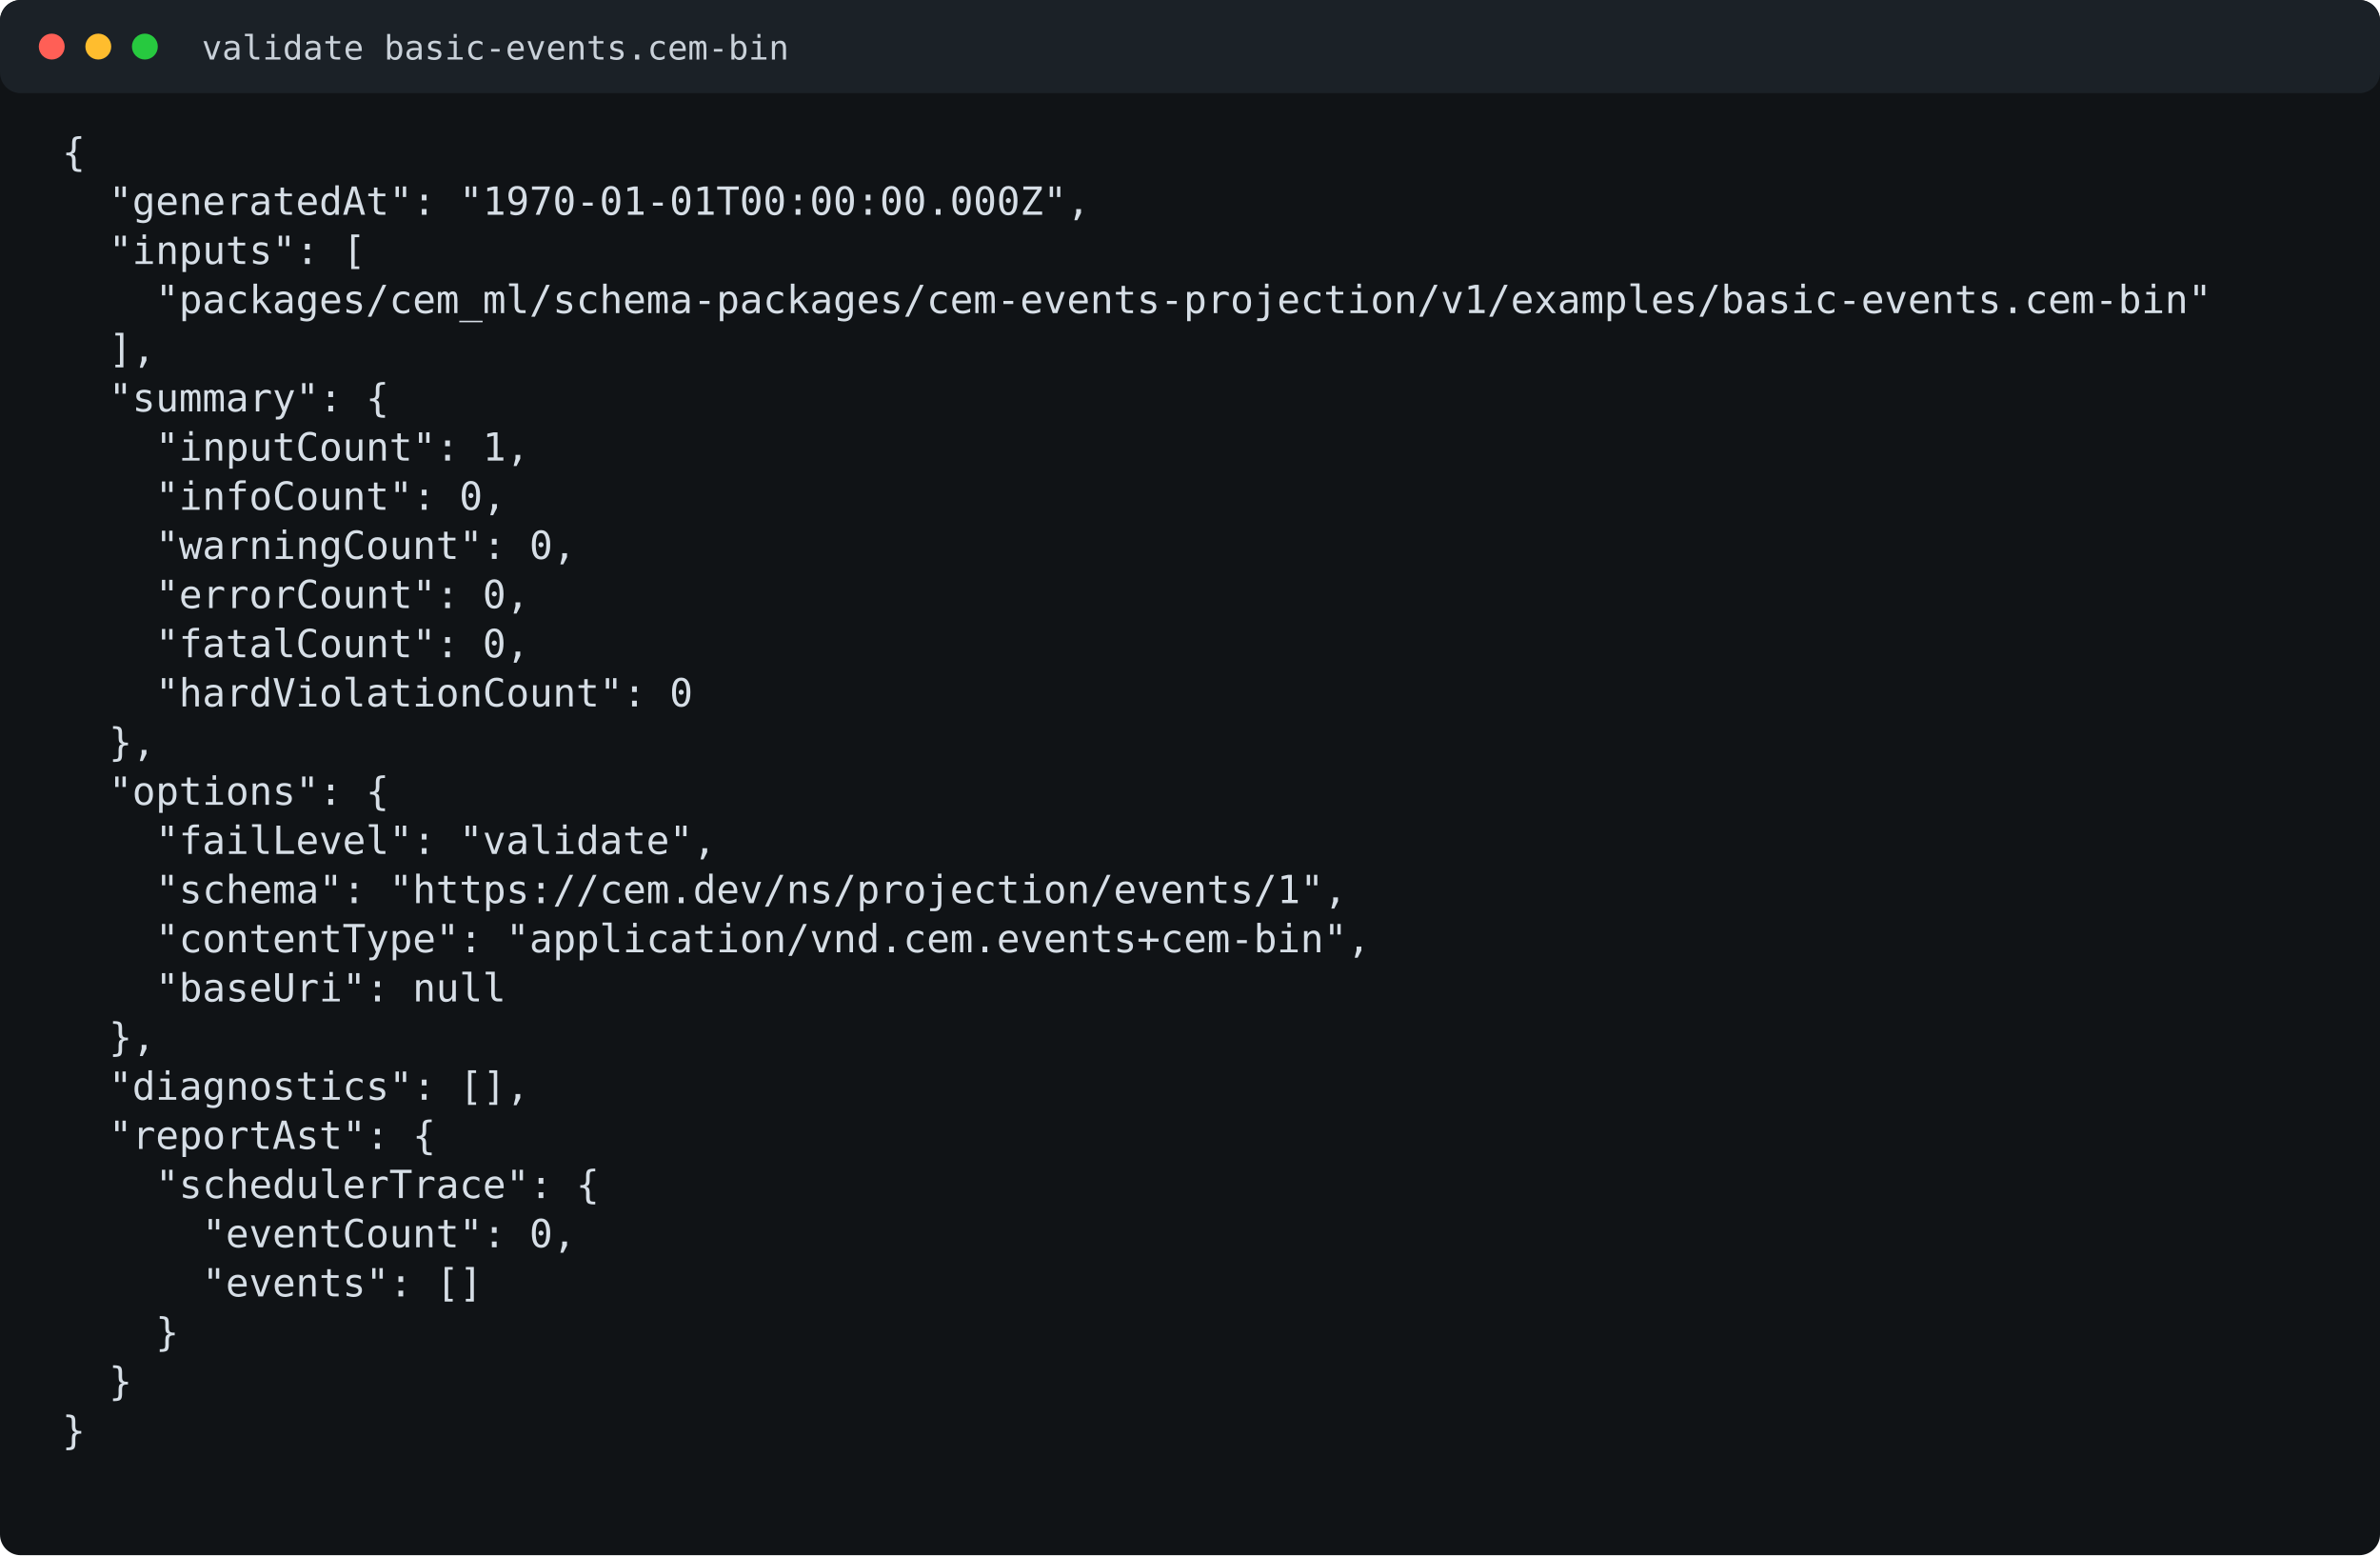
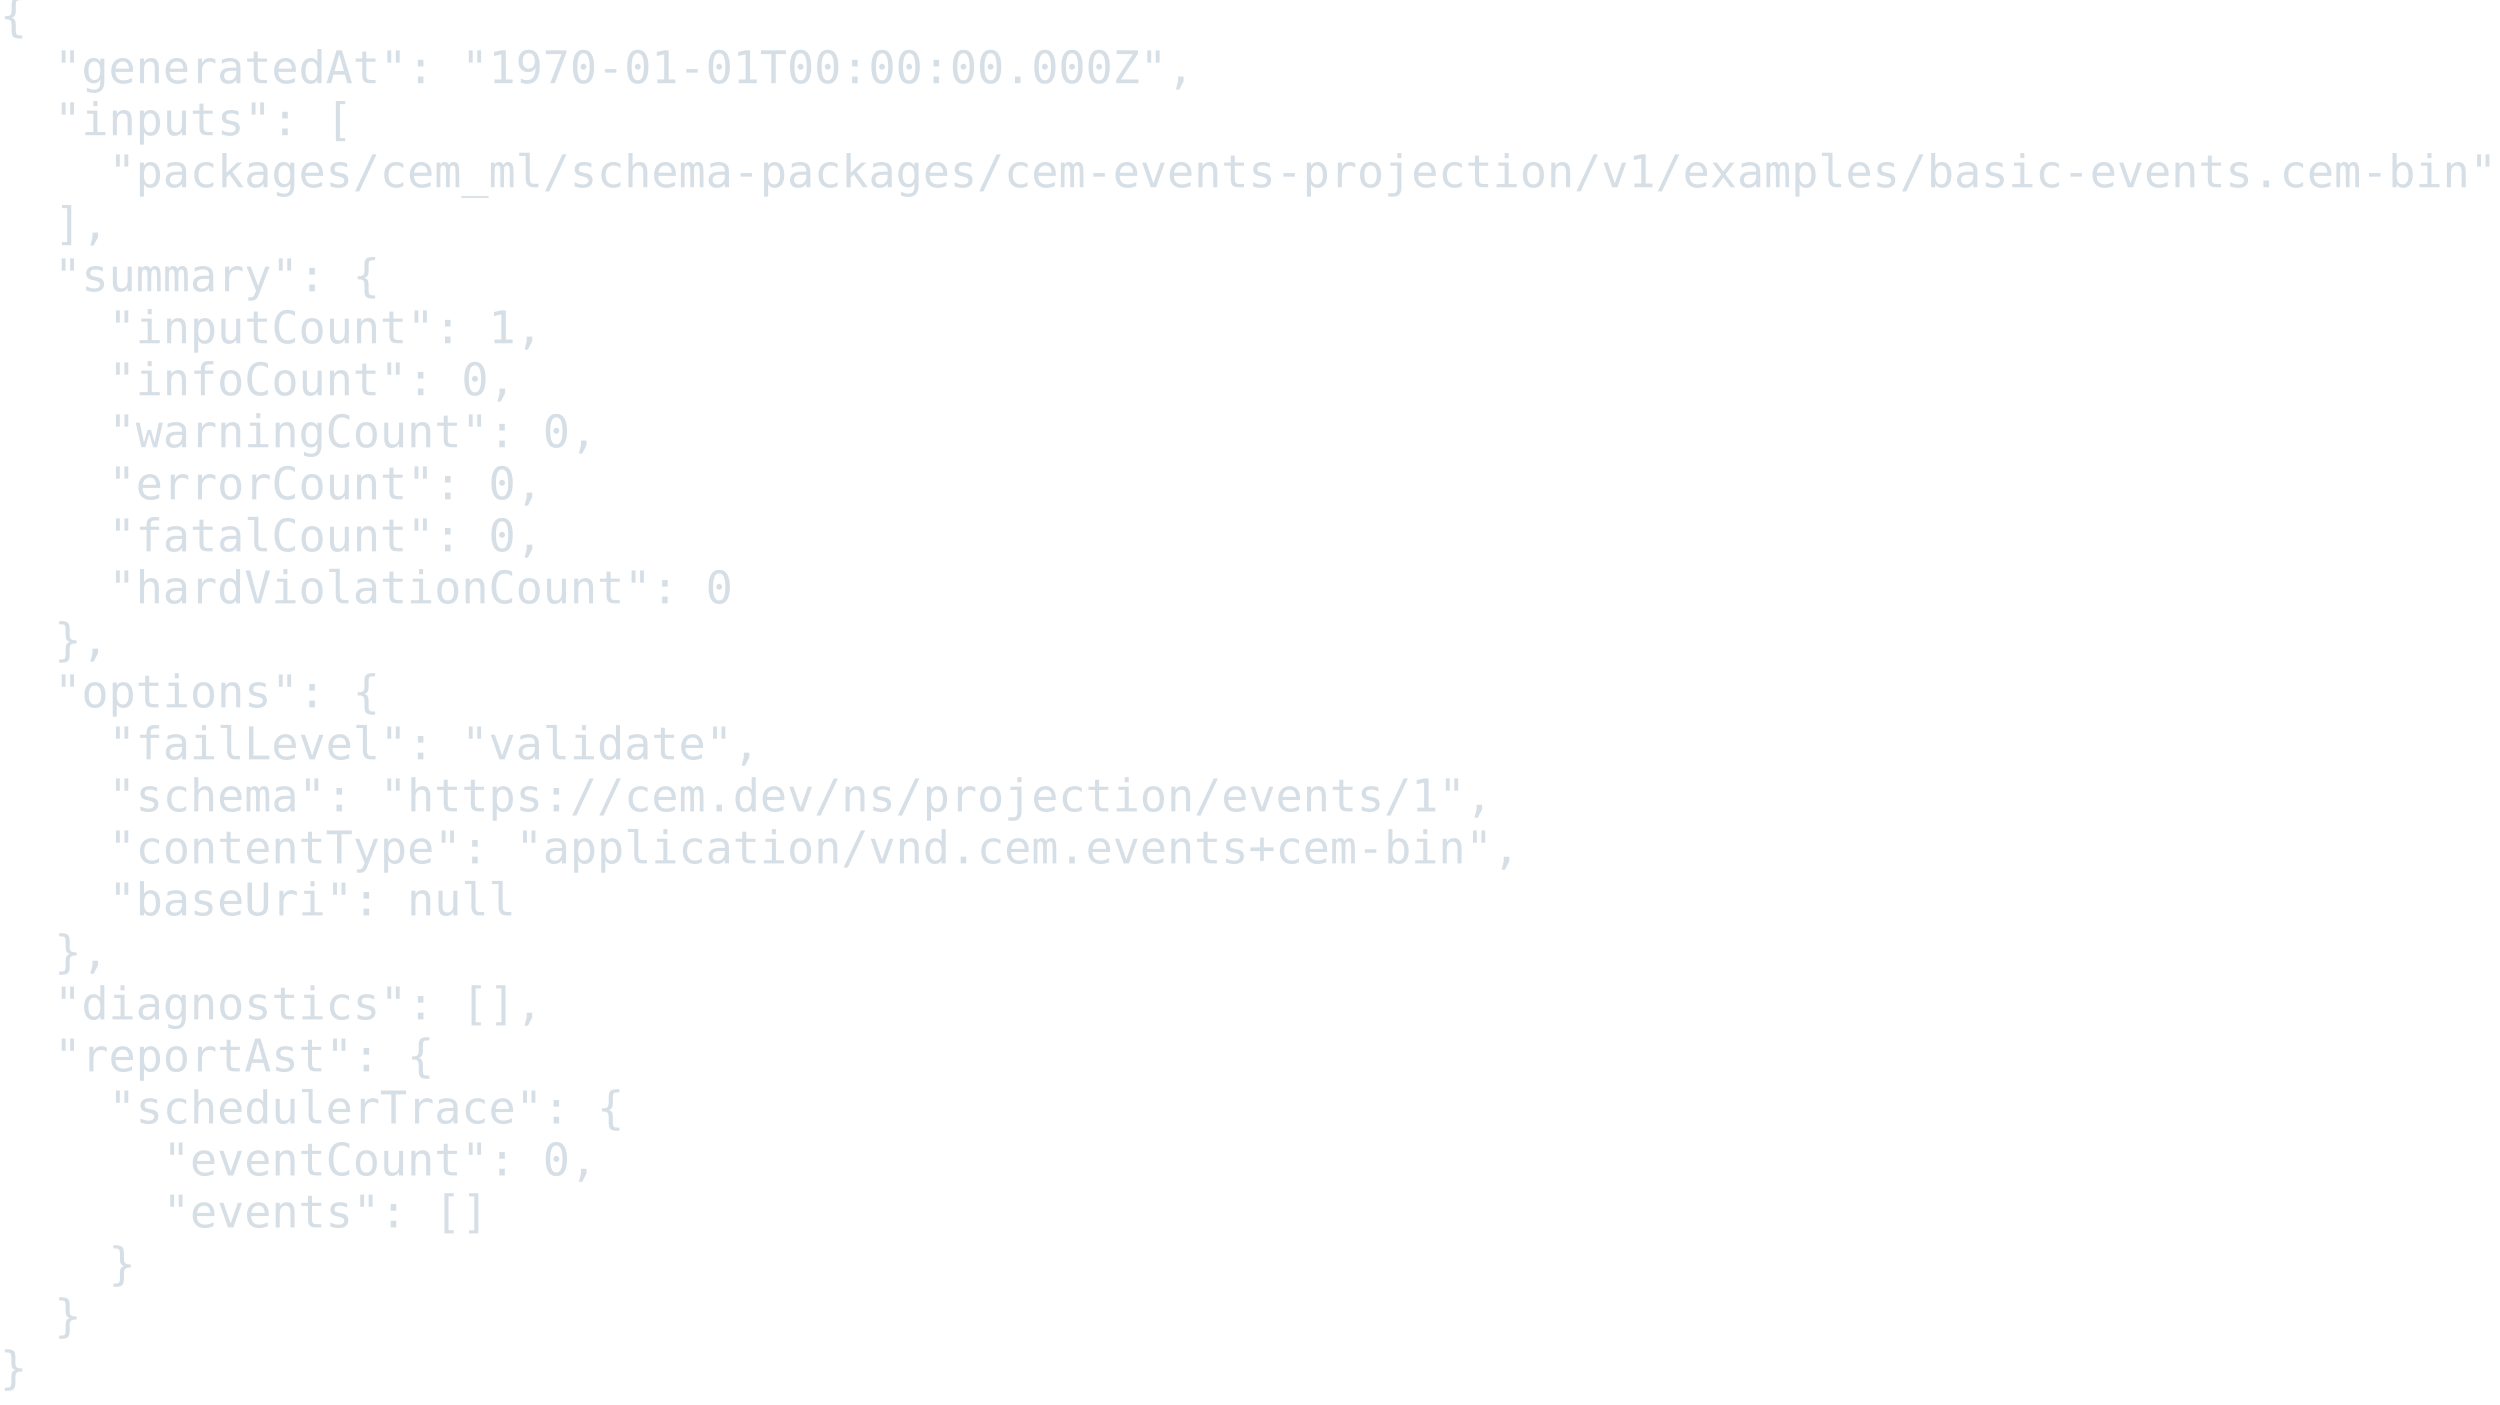
- <svg xmlns="http://www.w3.org/2000/svg" width="920" height="601" viewBox="0 0 920 601" role="img" aria-labelledby="title desc">
-   <rect width="920" height="601" rx="8" fill="#101316" />
-   <rect x="0" y="0" width="920" height="36" rx="8" fill="#1b2127" />
-   <circle cx="20" cy="18" r="5" fill="#ff5f56" />
-   <circle cx="38" cy="18" r="5" fill="#ffbd2e" />
-   <circle cx="56" cy="18" r="5" fill="#27c93f" />
-   <text x="78" y="23" fill="#c9d1d9" font-family="ui-monospace, SFMono-Regular, Menlo, Consolas, monospace" font-size="13">validate basic-events.cem-bin</text>
-   <text x="24" y="64" fill="#d6dee6" font-family="ui-monospace, SFMono-Regular, Menlo, Consolas, monospace" font-size="15" xml:space="preserve">
-     <tspan x="24" dy="0">{</tspan>
-     <tspan x="24" dy="19">  "generatedAt": "1970-01-01T00:00:00.000Z",</tspan>
-     <tspan x="24" dy="19">  "inputs": [</tspan>
-     <tspan x="24" dy="19">    "packages/cem_ml/schema-packages/cem-events-projection/v1/examples/basic-events.cem-bin"</tspan>
-     <tspan x="24" dy="19">  ],</tspan>
-     <tspan x="24" dy="19">  "summary": {</tspan>
-     <tspan x="24" dy="19">    "inputCount": 1,</tspan>
-     <tspan x="24" dy="19">    "infoCount": 0,</tspan>
-     <tspan x="24" dy="19">    "warningCount": 0,</tspan>
-     <tspan x="24" dy="19">    "errorCount": 0,</tspan>
-     <tspan x="24" dy="19">    "fatalCount": 0,</tspan>
-     <tspan x="24" dy="19">    "hardViolationCount": 0</tspan>
-     <tspan x="24" dy="19">  },</tspan>
-     <tspan x="24" dy="19">  "options": {</tspan>
-     <tspan x="24" dy="19">    "failLevel": "validate",</tspan>
-     <tspan x="24" dy="19">    "schema": "https://cem.dev/ns/projection/events/1",</tspan>
-     <tspan x="24" dy="19">    "contentType": "application/vnd.cem.events+cem-bin",</tspan>
-     <tspan x="24" dy="19">    "baseUri": null</tspan>
-     <tspan x="24" dy="19">  },</tspan>
-     <tspan x="24" dy="19">  "diagnostics": [],</tspan>
-     <tspan x="24" dy="19">  "reportAst": {</tspan>
-     <tspan x="24" dy="19">    "schedulerTrace": {</tspan>
-     <tspan x="24" dy="19">      "eventCount": 0,</tspan>
-     <tspan x="24" dy="19">      "events": []</tspan>
-     <tspan x="24" dy="19">    }</tspan>
-     <tspan x="24" dy="19">  }</tspan>
-     <tspan x="24" dy="19">}</tspan>
-   </text>
+ <svg xmlns="http://www.w3.org/2000/svg" role="img" aria-labelledby="title desc" width="721" height="405" viewBox="0 0 721 405" xml:space="preserve">
+   <text x="0" y="0" fill="rgb(214, 222, 230)" font-family="ui-monospace, SFMono-Regular, Menlo, Consolas, monospace" font-size="13px" font-style="normal" font-weight="400" letter-spacing="normal" dominant-baseline="text-before-edge" xml:space="preserve">{</text>
+   <text x="0" y="15" fill="rgb(214, 222, 230)" font-family="ui-monospace, SFMono-Regular, Menlo, Consolas, monospace" font-size="13px" font-style="normal" font-weight="400" letter-spacing="normal" dominant-baseline="text-before-edge" xml:space="preserve">  "generatedAt": "1970-01-01T00:00:00.000Z",</text>
+   <text x="0" y="30" fill="rgb(214, 222, 230)" font-family="ui-monospace, SFMono-Regular, Menlo, Consolas, monospace" font-size="13px" font-style="normal" font-weight="400" letter-spacing="normal" dominant-baseline="text-before-edge" xml:space="preserve">  "inputs": [</text>
+   <text x="0" y="45" fill="rgb(214, 222, 230)" font-family="ui-monospace, SFMono-Regular, Menlo, Consolas, monospace" font-size="13px" font-style="normal" font-weight="400" letter-spacing="normal" dominant-baseline="text-before-edge" xml:space="preserve">    "packages/cem_ml/schema-packages/cem-events-projection/v1/examples/basic-events.cem-bin"</text>
+   <text x="0" y="60" fill="rgb(214, 222, 230)" font-family="ui-monospace, SFMono-Regular, Menlo, Consolas, monospace" font-size="13px" font-style="normal" font-weight="400" letter-spacing="normal" dominant-baseline="text-before-edge" xml:space="preserve">  ],</text>
+   <text x="0" y="75" fill="rgb(214, 222, 230)" font-family="ui-monospace, SFMono-Regular, Menlo, Consolas, monospace" font-size="13px" font-style="normal" font-weight="400" letter-spacing="normal" dominant-baseline="text-before-edge" xml:space="preserve">  "summary": {</text>
+   <text x="0" y="90" fill="rgb(214, 222, 230)" font-family="ui-monospace, SFMono-Regular, Menlo, Consolas, monospace" font-size="13px" font-style="normal" font-weight="400" letter-spacing="normal" dominant-baseline="text-before-edge" xml:space="preserve">    "inputCount": 1,</text>
+   <text x="0" y="105" fill="rgb(214, 222, 230)" font-family="ui-monospace, SFMono-Regular, Menlo, Consolas, monospace" font-size="13px" font-style="normal" font-weight="400" letter-spacing="normal" dominant-baseline="text-before-edge" xml:space="preserve">    "infoCount": 0,</text>
+   <text x="0" y="120" fill="rgb(214, 222, 230)" font-family="ui-monospace, SFMono-Regular, Menlo, Consolas, monospace" font-size="13px" font-style="normal" font-weight="400" letter-spacing="normal" dominant-baseline="text-before-edge" xml:space="preserve">    "warningCount": 0,</text>
+   <text x="0" y="135" fill="rgb(214, 222, 230)" font-family="ui-monospace, SFMono-Regular, Menlo, Consolas, monospace" font-size="13px" font-style="normal" font-weight="400" letter-spacing="normal" dominant-baseline="text-before-edge" xml:space="preserve">    "errorCount": 0,</text>
+   <text x="0" y="150" fill="rgb(214, 222, 230)" font-family="ui-monospace, SFMono-Regular, Menlo, Consolas, monospace" font-size="13px" font-style="normal" font-weight="400" letter-spacing="normal" dominant-baseline="text-before-edge" xml:space="preserve">    "fatalCount": 0,</text>
+   <text x="0" y="165" fill="rgb(214, 222, 230)" font-family="ui-monospace, SFMono-Regular, Menlo, Consolas, monospace" font-size="13px" font-style="normal" font-weight="400" letter-spacing="normal" dominant-baseline="text-before-edge" xml:space="preserve">    "hardViolationCount": 0</text>
+   <text x="0" y="180" fill="rgb(214, 222, 230)" font-family="ui-monospace, SFMono-Regular, Menlo, Consolas, monospace" font-size="13px" font-style="normal" font-weight="400" letter-spacing="normal" dominant-baseline="text-before-edge" xml:space="preserve">  },</text>
+   <text x="0" y="195" fill="rgb(214, 222, 230)" font-family="ui-monospace, SFMono-Regular, Menlo, Consolas, monospace" font-size="13px" font-style="normal" font-weight="400" letter-spacing="normal" dominant-baseline="text-before-edge" xml:space="preserve">  "options": {</text>
+   <text x="0" y="210" fill="rgb(214, 222, 230)" font-family="ui-monospace, SFMono-Regular, Menlo, Consolas, monospace" font-size="13px" font-style="normal" font-weight="400" letter-spacing="normal" dominant-baseline="text-before-edge" xml:space="preserve">    "failLevel": "validate",</text>
+   <text x="0" y="225" fill="rgb(214, 222, 230)" font-family="ui-monospace, SFMono-Regular, Menlo, Consolas, monospace" font-size="13px" font-style="normal" font-weight="400" letter-spacing="normal" dominant-baseline="text-before-edge" xml:space="preserve">    "schema": "https://cem.dev/ns/projection/events/1",</text>
+   <text x="0" y="240" fill="rgb(214, 222, 230)" font-family="ui-monospace, SFMono-Regular, Menlo, Consolas, monospace" font-size="13px" font-style="normal" font-weight="400" letter-spacing="normal" dominant-baseline="text-before-edge" xml:space="preserve">    "contentType": "application/vnd.cem.events+cem-bin",</text>
+   <text x="0" y="255" fill="rgb(214, 222, 230)" font-family="ui-monospace, SFMono-Regular, Menlo, Consolas, monospace" font-size="13px" font-style="normal" font-weight="400" letter-spacing="normal" dominant-baseline="text-before-edge" xml:space="preserve">    "baseUri": null</text>
+   <text x="0" y="270" fill="rgb(214, 222, 230)" font-family="ui-monospace, SFMono-Regular, Menlo, Consolas, monospace" font-size="13px" font-style="normal" font-weight="400" letter-spacing="normal" dominant-baseline="text-before-edge" xml:space="preserve">  },</text>
+   <text x="0" y="285" fill="rgb(214, 222, 230)" font-family="ui-monospace, SFMono-Regular, Menlo, Consolas, monospace" font-size="13px" font-style="normal" font-weight="400" letter-spacing="normal" dominant-baseline="text-before-edge" xml:space="preserve">  "diagnostics": [],</text>
+   <text x="0" y="300" fill="rgb(214, 222, 230)" font-family="ui-monospace, SFMono-Regular, Menlo, Consolas, monospace" font-size="13px" font-style="normal" font-weight="400" letter-spacing="normal" dominant-baseline="text-before-edge" xml:space="preserve">  "reportAst": {</text>
+   <text x="0" y="315" fill="rgb(214, 222, 230)" font-family="ui-monospace, SFMono-Regular, Menlo, Consolas, monospace" font-size="13px" font-style="normal" font-weight="400" letter-spacing="normal" dominant-baseline="text-before-edge" xml:space="preserve">    "schedulerTrace": {</text>
+   <text x="0" y="330" fill="rgb(214, 222, 230)" font-family="ui-monospace, SFMono-Regular, Menlo, Consolas, monospace" font-size="13px" font-style="normal" font-weight="400" letter-spacing="normal" dominant-baseline="text-before-edge" xml:space="preserve">      "eventCount": 0,</text>
+   <text x="0" y="345" fill="rgb(214, 222, 230)" font-family="ui-monospace, SFMono-Regular, Menlo, Consolas, monospace" font-size="13px" font-style="normal" font-weight="400" letter-spacing="normal" dominant-baseline="text-before-edge" xml:space="preserve">      "events": []</text>
+   <text x="0" y="360" fill="rgb(214, 222, 230)" font-family="ui-monospace, SFMono-Regular, Menlo, Consolas, monospace" font-size="13px" font-style="normal" font-weight="400" letter-spacing="normal" dominant-baseline="text-before-edge" xml:space="preserve">    }</text>
+   <text x="0" y="375" fill="rgb(214, 222, 230)" font-family="ui-monospace, SFMono-Regular, Menlo, Consolas, monospace" font-size="13px" font-style="normal" font-weight="400" letter-spacing="normal" dominant-baseline="text-before-edge" xml:space="preserve">  }</text>
+   <text x="0" y="390" fill="rgb(214, 222, 230)" font-family="ui-monospace, SFMono-Regular, Menlo, Consolas, monospace" font-size="13px" font-style="normal" font-weight="400" letter-spacing="normal" dominant-baseline="text-before-edge" xml:space="preserve">}</text>
</svg>
